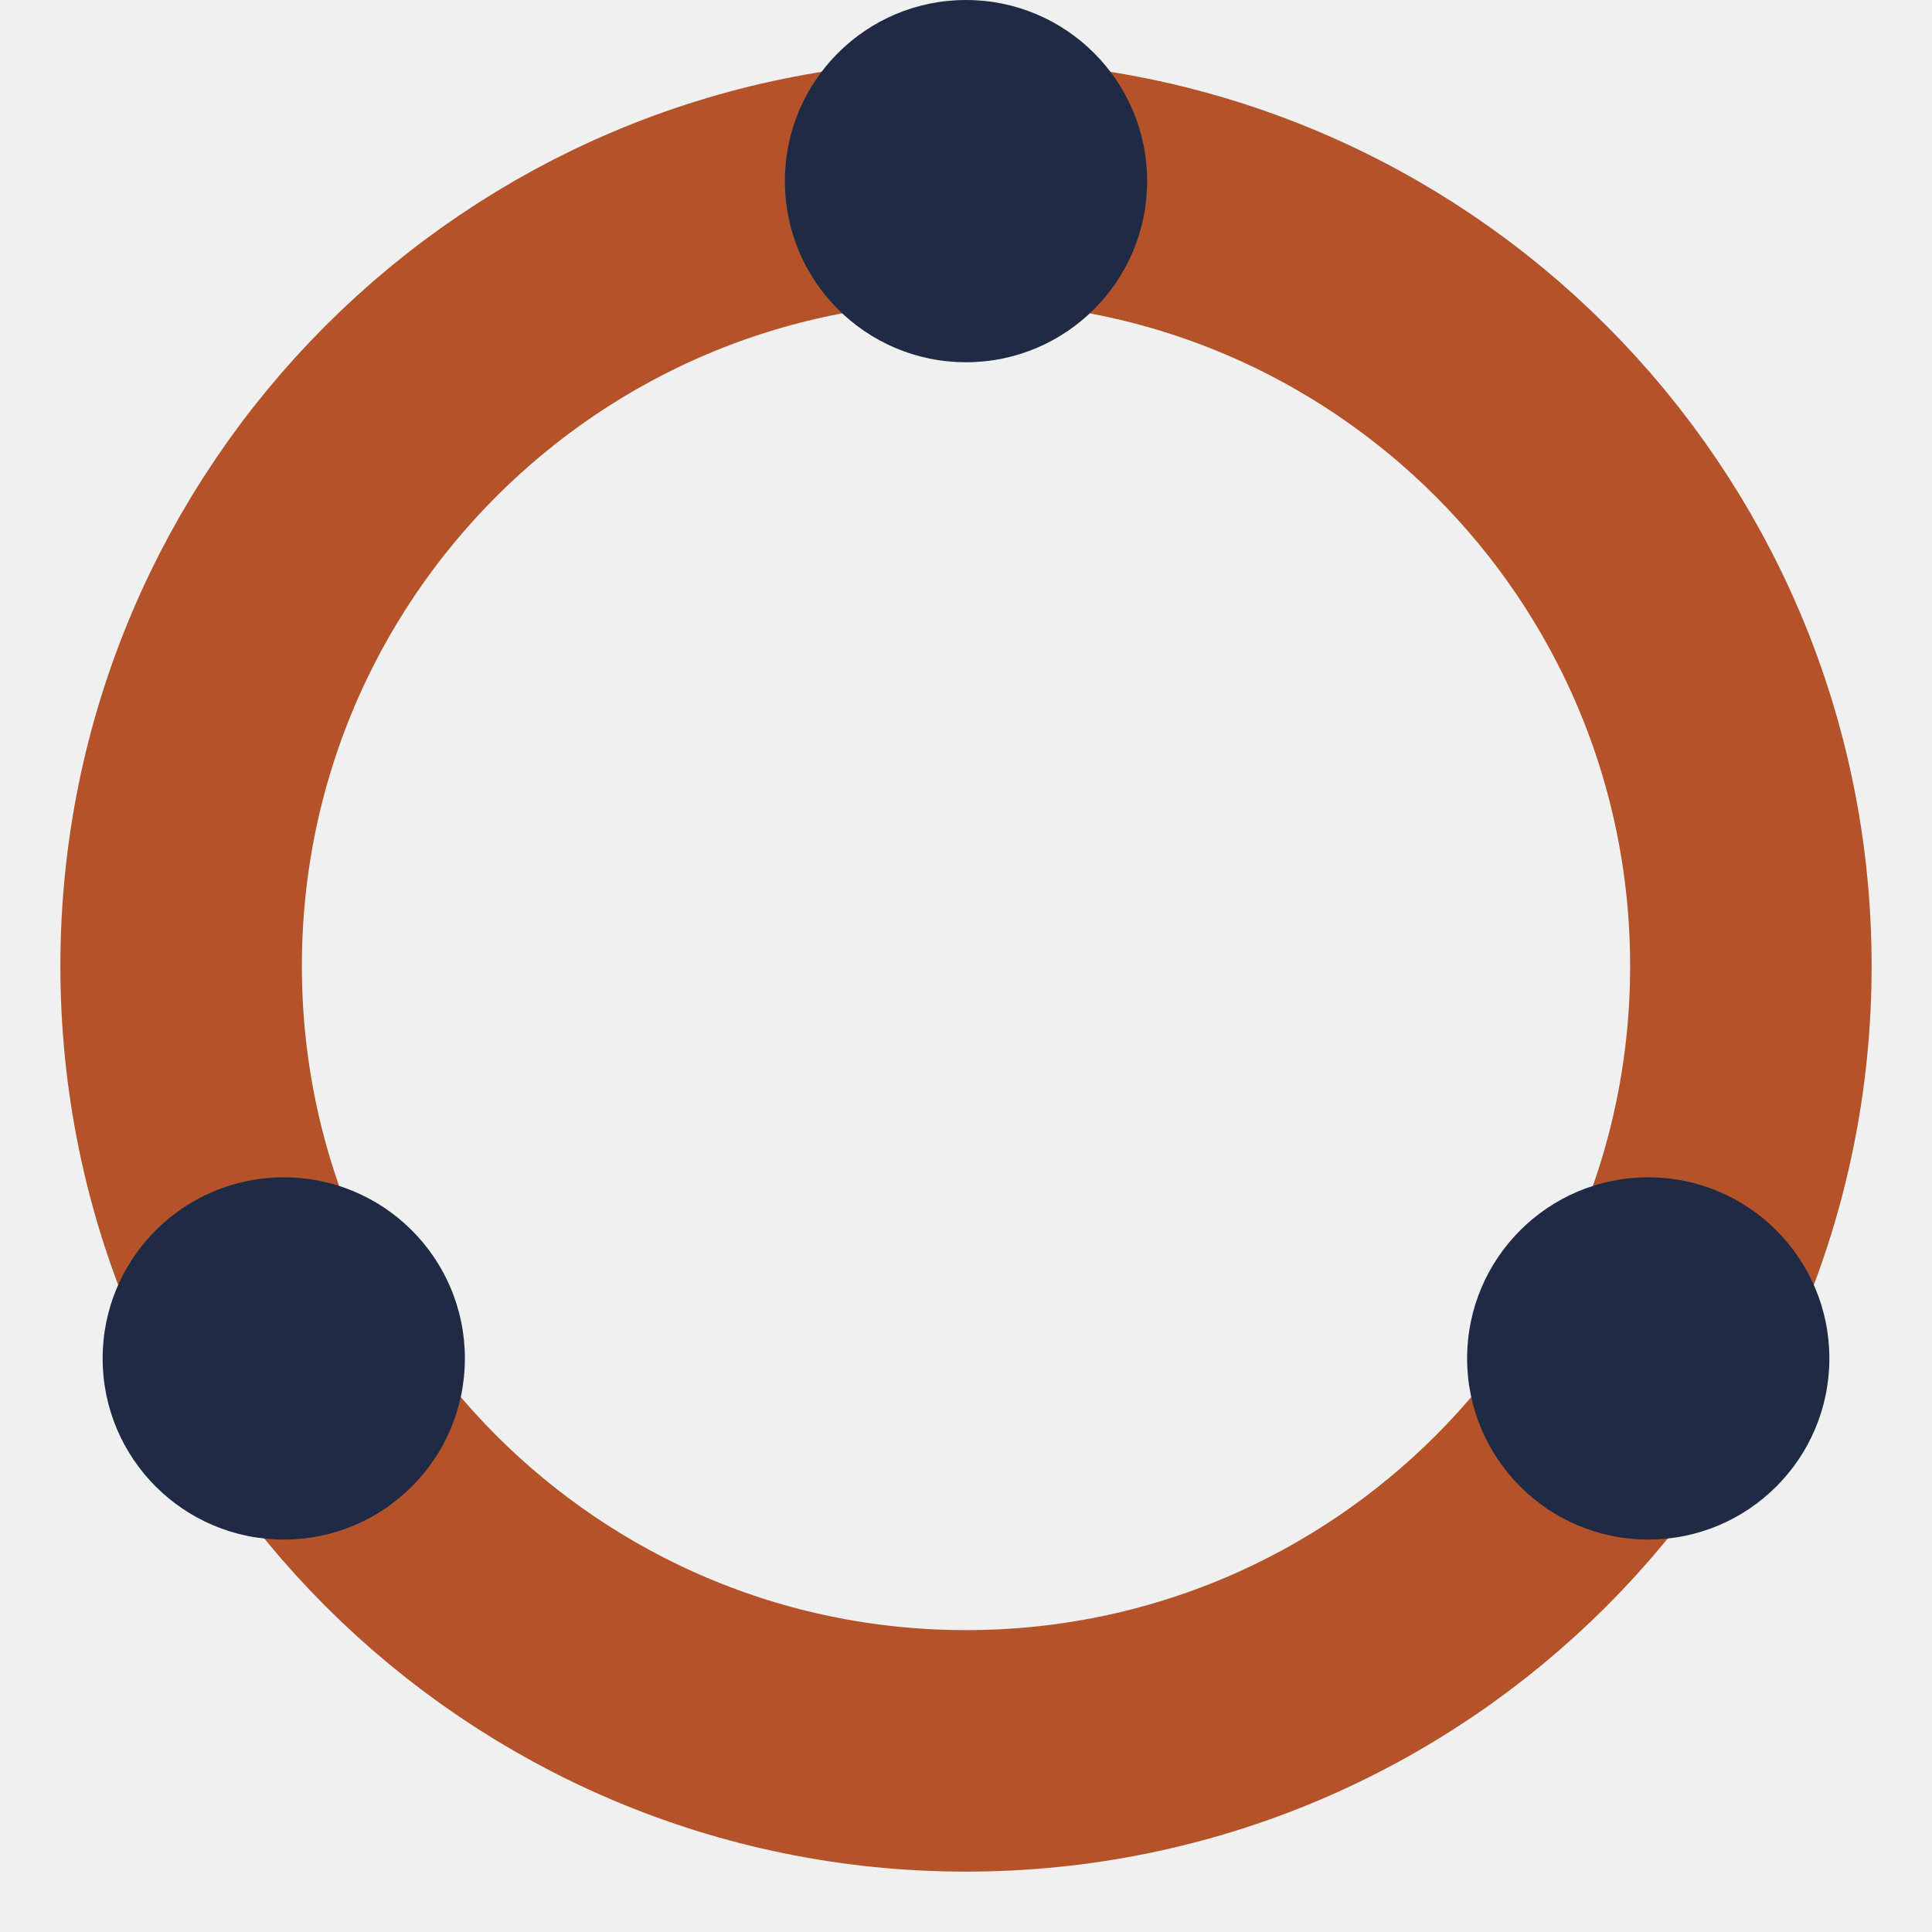
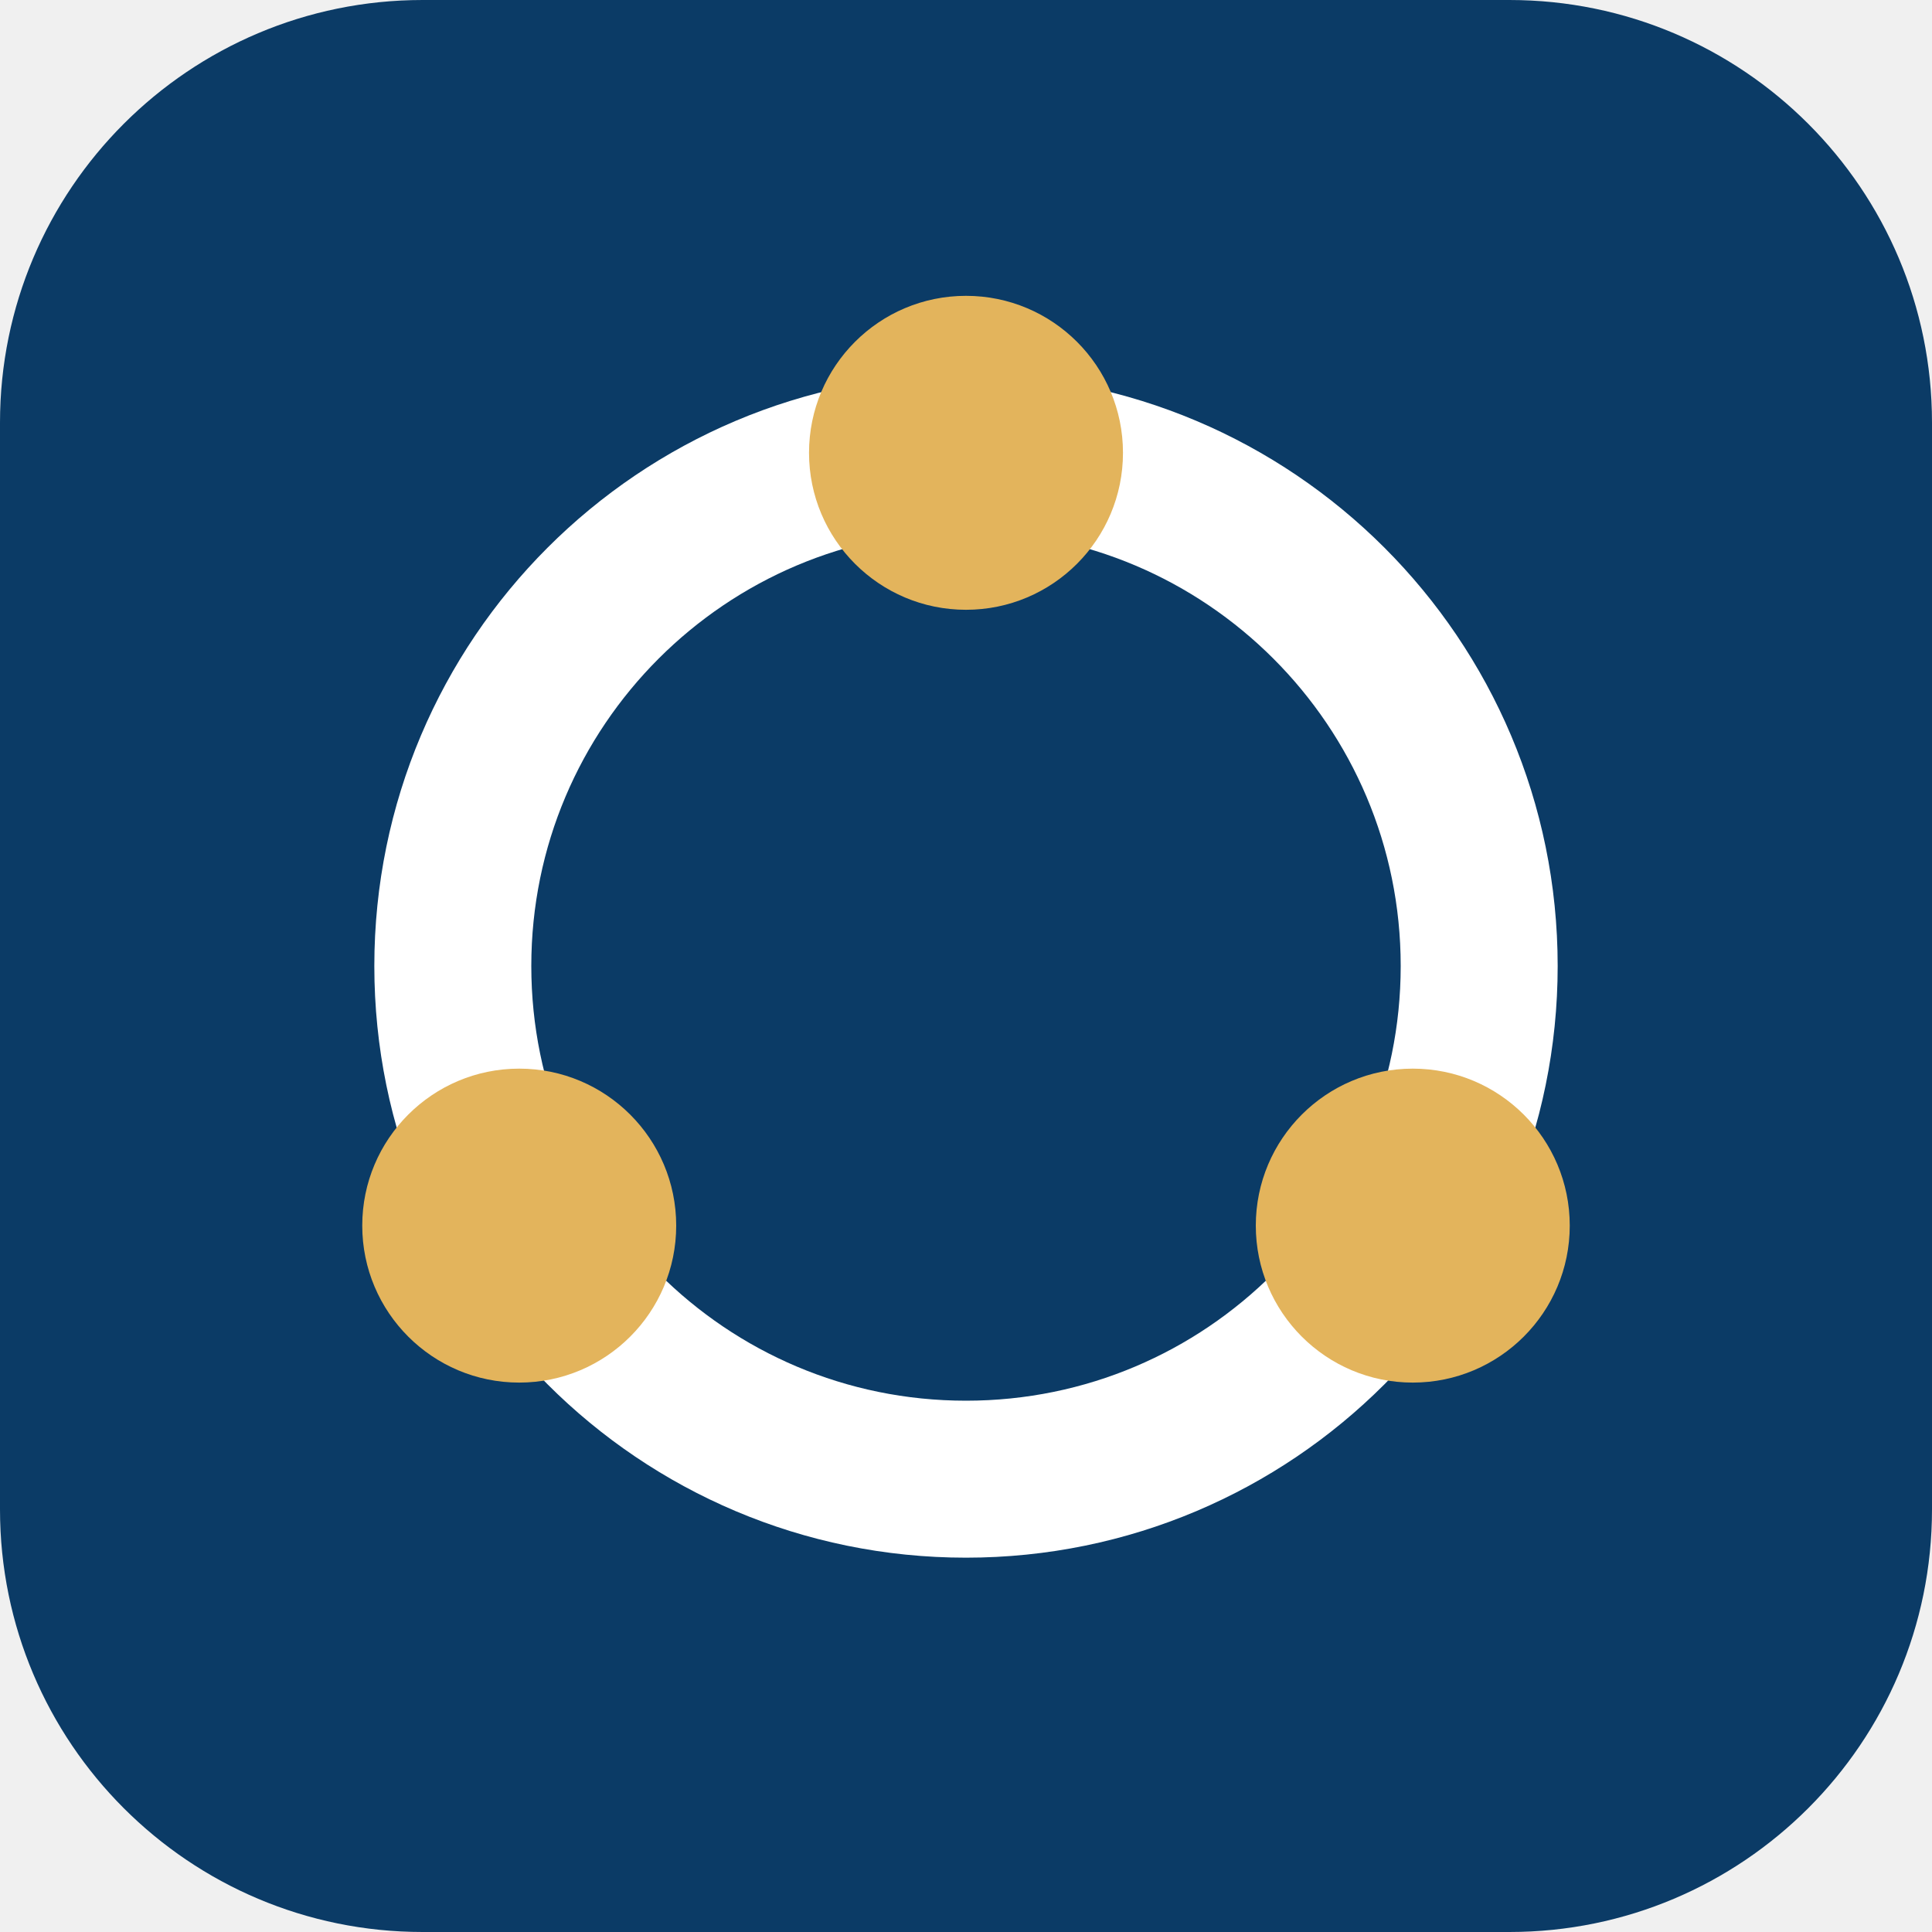
<svg xmlns="http://www.w3.org/2000/svg" viewBox="0 0 32 32">
-   <circle cx="16" cy="16" r="13" fill="none" stroke="#b4532a" stroke-width="4" />
-   <circle cx="16" cy="3" r="3" fill="#1f2a44" />
-   <circle cx="27.3" cy="22.5" r="3" fill="#1f2a44" />
-   <circle cx="4.7" cy="22.5" r="3" fill="#1f2a44" />
+   <rect width="32" height="32" rx="7" fill="#0b3b66" />
+   <circle cx="16" cy="16" r="8.5" fill="none" stroke="#ffffff" stroke-width="2.6" />
+   <circle cx="16" cy="7.5" r="2.6" fill="#e3b45c" />
+   <circle cx="23.4" cy="20.3" r="2.6" fill="#e3b45c" />
+   <circle cx="8.6" cy="20.3" r="2.6" fill="#e3b45c" />
</svg>
